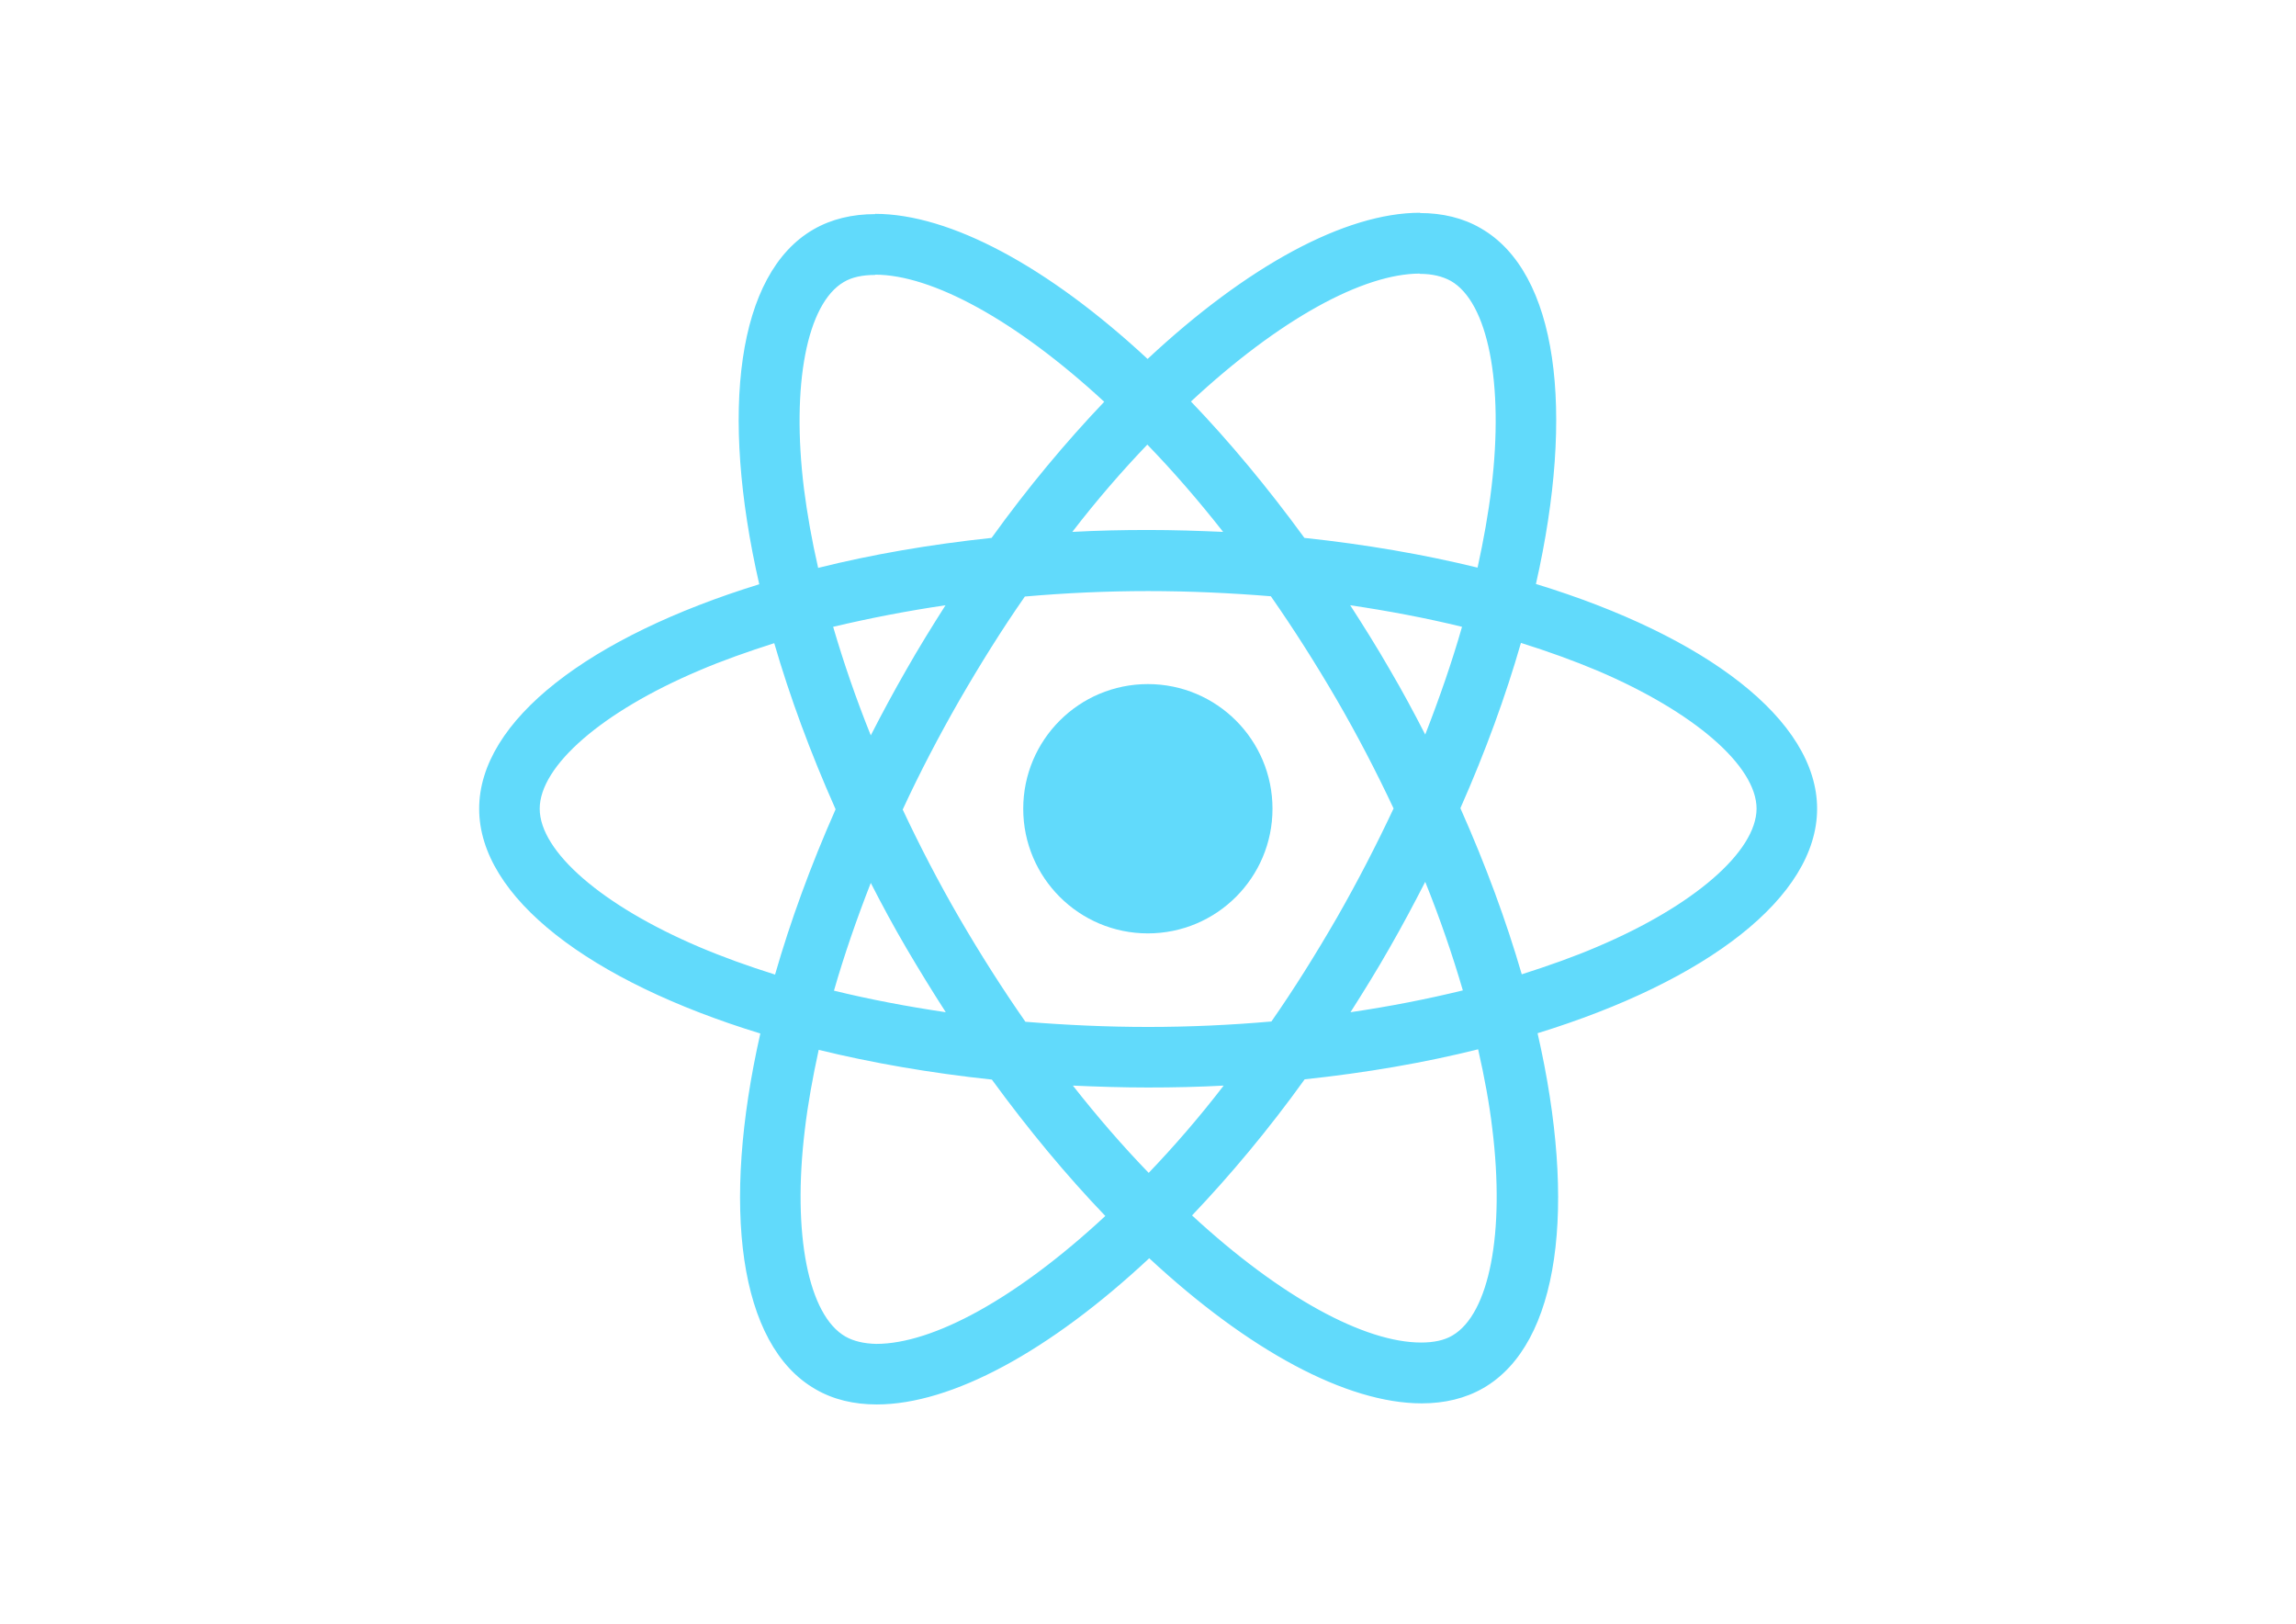
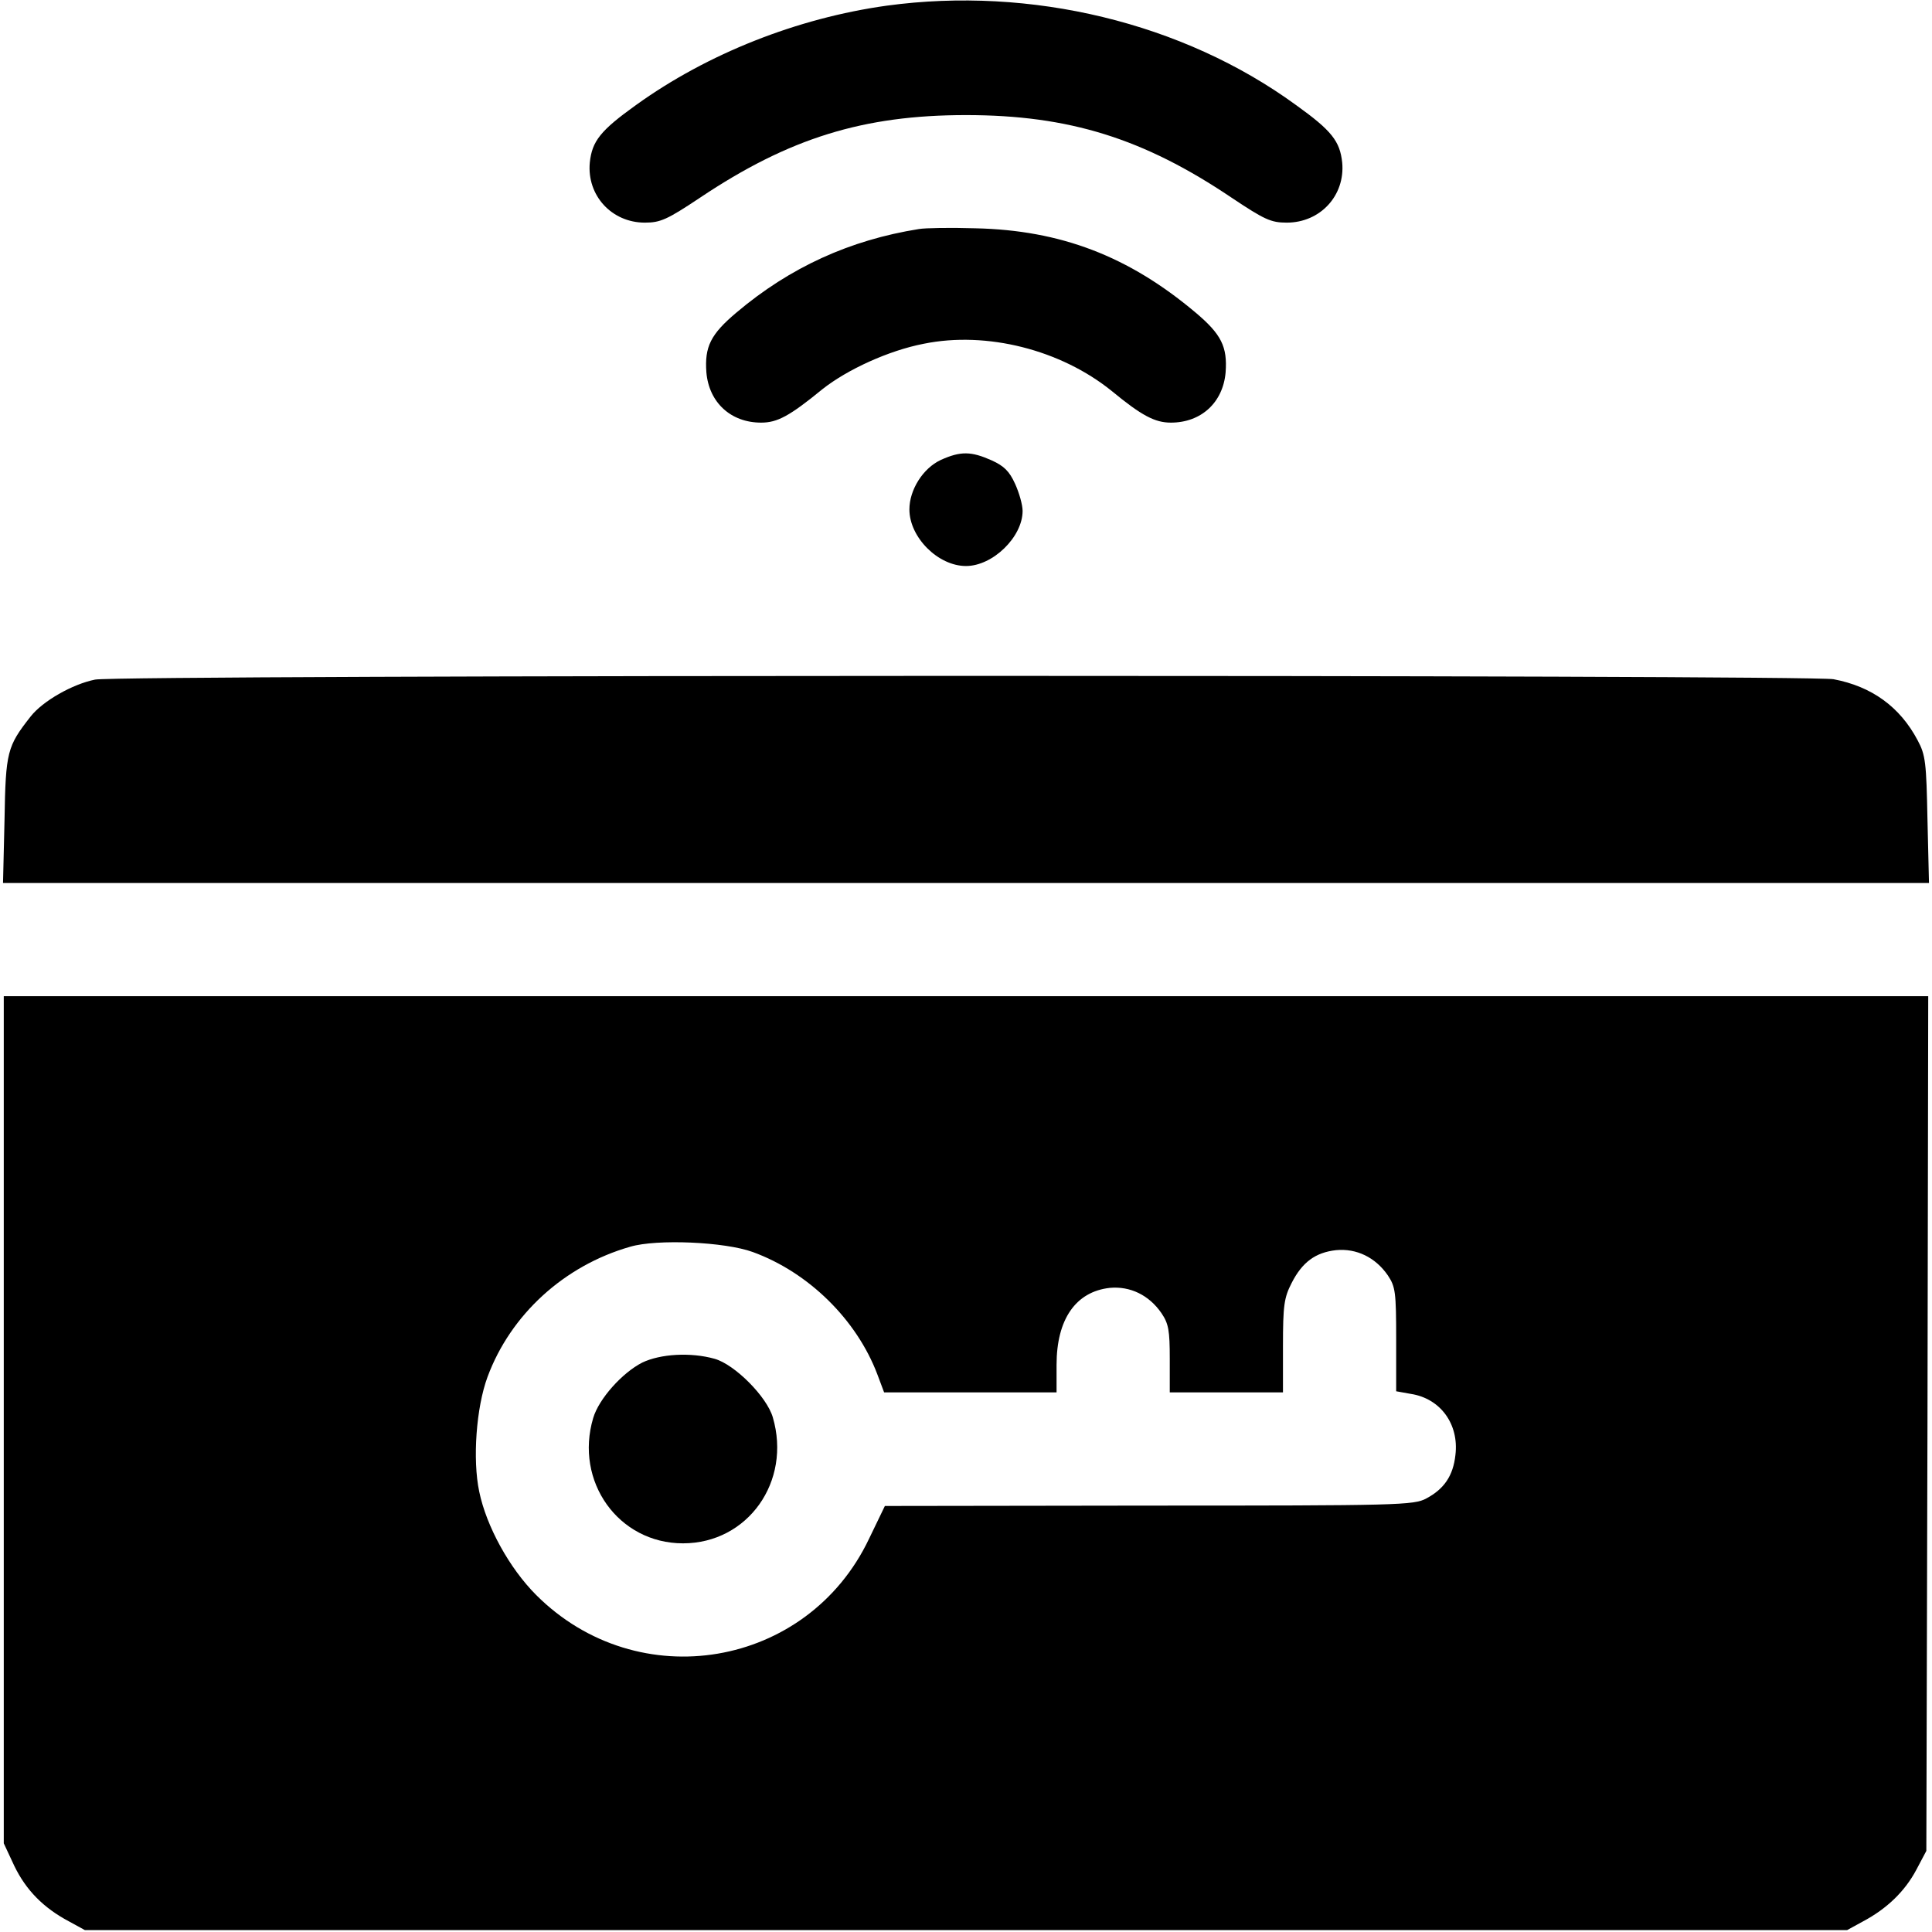
- <svg xmlns="http://www.w3.org/2000/svg" viewBox="0 0 841.9 595.3">
-   <g fill="#61DAFB">
-     <path d="M666.3 296.5c0-32.5-40.7-63.3-103.1-82.4 14.4-63.6 8-114.2-20.2-130.4-6.5-3.8-14.1-5.6-22.4-5.6v22.3c4.6 0 8.3.9 11.4 2.6 13.6 7.8 19.5 37.5 14.9 75.7-1.1 9.4-2.9 19.3-5.1 29.4-19.6-4.8-41-8.5-63.5-10.9-13.5-18.5-27.5-35.3-41.6-50 32.6-30.3 63.2-46.9 84-46.9V78c-27.5 0-63.5 19.6-99.9 53.6-36.4-33.8-72.4-53.2-99.9-53.2v22.3c20.7 0 51.4 16.5 84 46.6-14 14.7-28 31.4-41.3 49.9-22.6 2.4-44 6.1-63.6 11-2.3-10-4-19.7-5.2-29-4.7-38.2 1.1-67.9 14.6-75.8 3-1.8 6.9-2.6 11.5-2.6V78.5c-8.4 0-16 1.8-22.6 5.6-28.1 16.2-34.4 66.7-19.9 130.1-62.2 19.2-102.7 49.9-102.7 82.3 0 32.5 40.7 63.3 103.1 82.4-14.4 63.6-8 114.2 20.2 130.4 6.5 3.8 14.1 5.6 22.5 5.6 27.5 0 63.5-19.6 99.9-53.6 36.4 33.8 72.4 53.2 99.9 53.2 8.4 0 16-1.8 22.6-5.6 28.1-16.2 34.4-66.7 19.9-130.1 62-19.1 102.5-49.9 102.5-82.3zm-130.2-66.7c-3.7 12.9-8.3 26.2-13.5 39.5-4.1-8-8.4-16-13.1-24-4.6-8-9.5-15.8-14.4-23.4 14.2 2.1 27.9 4.7 41 7.9zm-45.8 106.5c-7.8 13.5-15.8 26.3-24.1 38.2-14.9 1.3-30 2-45.2 2-15.1 0-30.2-.7-45-1.9-8.3-11.9-16.4-24.6-24.2-38-7.6-13.1-14.5-26.4-20.8-39.8 6.2-13.4 13.2-26.8 20.7-39.9 7.8-13.5 15.8-26.3 24.1-38.2 14.9-1.3 30-2 45.2-2 15.1 0 30.2.7 45 1.9 8.3 11.9 16.4 24.6 24.2 38 7.6 13.1 14.5 26.4 20.8 39.8-6.3 13.4-13.2 26.8-20.7 39.9zm32.3-13c5.4 13.4 10 26.8 13.8 39.8-13.1 3.2-26.9 5.9-41.2 8 4.9-7.7 9.8-15.6 14.4-23.7 4.6-8 8.9-16.1 13-24.1zM421.2 430c-9.3-9.6-18.6-20.3-27.8-32 9 .4 18.2.7 27.5.7 9.4 0 18.7-.2 27.8-.7-9 11.7-18.3 22.4-27.5 32zm-74.4-58.9c-14.2-2.1-27.9-4.7-41-7.9 3.7-12.9 8.3-26.2 13.5-39.5 4.1 8 8.4 16 13.1 24 4.7 8 9.5 15.8 14.4 23.4zM420.7 163c9.3 9.6 18.6 20.3 27.8 32-9-.4-18.2-.7-27.5-.7-9.4 0-18.7.2-27.8.7 9-11.7 18.3-22.4 27.5-32zm-74 58.9c-4.9 7.7-9.8 15.6-14.4 23.7-4.6 8-8.9 16-13 24-5.4-13.4-10-26.8-13.8-39.8 13.1-3.1 26.9-5.8 41.2-7.9zm-90.5 125.2c-35.4-15.1-58.3-34.9-58.3-50.6 0-15.7 22.9-35.6 58.3-50.6 8.6-3.7 18-7 27.7-10.1 5.7 19.6 13.2 40 22.5 60.9-9.2 20.8-16.6 41.1-22.2 60.6-9.9-3.1-19.3-6.5-28-10.2zM310 490c-13.6-7.8-19.5-37.5-14.9-75.7 1.1-9.4 2.9-19.3 5.1-29.4 19.6 4.8 41 8.5 63.5 10.9 13.5 18.5 27.5 35.3 41.6 50-32.6 30.3-63.2 46.9-84 46.9-4.5-.1-8.3-1-11.3-2.7zm237.2-76.2c4.7 38.2-1.1 67.9-14.6 75.8-3 1.8-6.9 2.6-11.5 2.6-20.7 0-51.4-16.5-84-46.6 14-14.7 28-31.4 41.3-49.9 22.6-2.4 44-6.1 63.6-11 2.3 10.1 4.1 19.8 5.2 29.1zm38.5-66.7c-8.6 3.7-18 7-27.7 10.1-5.7-19.6-13.2-40-22.5-60.9 9.2-20.8 16.6-41.1 22.2-60.6 9.9 3.1 19.3 6.5 28.1 10.2 35.4 15.1 58.3 34.9 58.3 50.6-.1 15.7-23 35.6-58.4 50.6zM320.8 78.4z" />
-     <circle cx="420.9" cy="296.5" r="45.7" />
-     <path d="M520.5 78.1z" />
+ <svg xmlns="http://www.w3.org/2000/svg" version="1.0" width="512pt" height="512pt" viewBox="0 0 512 512" preserveAspectRatio="xMidYMid meet">
+   <g transform="translate(0,512) scale(0.1,-0.1)" fill="#000000" stroke="none">
+     <path d="M2350 5105 c-237 -33 -475 -127 -664 -263 -95 -68 -117 -96 -123 -153 -8 -87 58 -159 146 -159 41 0 59 8 146 66 236 158 433 219 705 219 273 0 471 -62 704 -219 87 -58 104 -66 146 -66 89 0 155 72 147 159 -6 57 -28 85 -123 153 -299 218 -702 315 -1084 263z" />
+     <path d="M2435 4513 c-182 -29 -341 -101 -483 -221 -69 -58 -85 -91 -80 -159 7 -80 65 -133 145 -133 43 0 75 17 163 89 66 52 175 102 268 120 167 34 363 -16 498 -125 80 -66 115 -84 157 -84 80 0 138 53 145 133 5 68 -11 101 -80 159 -177 149 -357 218 -583 223 -66 2 -133 1 -150 -2z" />
+     <path d="M2493 3901 c-47 -22 -83 -79 -83 -131 0 -74 76 -150 150 -150 71 0 150 77 150 146 0 16 -9 48 -20 72 -15 33 -29 47 -62 62 -54 24 -82 25 -135 1z" />
+     <path d="M252 3319 c-60 -12 -139 -57 -171 -98 -62 -79 -66 -93 -69 -273 l-4 -168 2552 0 2552 0 -4 168 c-3 151 -5 171 -26 210 -47 89 -122 143 -223 162 -64 12 -4544 12 -4607 -1z" />
+     <path d="M10 1358 l0 -1123 28 -60 c31 -64 77 -111 145 -147 l42 -23 2335 0 2335 0 42 23 c64 34 111 80 141 136 l27 51 3 1133 2 1132 -2550 0 -2550 0 0 -1122z m1985 444 c148 -54 275 -179 330 -324 l18 -48 228 0 229 0 0 73 c0 121 51 194 141 204 54 5 104 -19 137 -67 19 -28 22 -46 22 -121 l0 -89 150 0 150 0 0 123 c0 108 3 128 23 167 28 55 63 81 118 87 54 5 104 -19 137 -67 20 -30 22 -44 22 -170 l0 -137 39 -7 c78 -12 128 -80 118 -162 -6 -55 -30 -90 -77 -115 -33 -18 -73 -19 -735 -19 l-700 -1 -42 -87 c-163 -343 -612 -419 -882 -149 -71 71 -132 182 -151 274 -18 85 -8 223 22 304 61 165 203 295 378 345 71 21 251 13 325 -14z" />
+     <path d="M1702 1509 c-53 -27 -115 -96 -130 -147 -50 -168 67 -332 238 -332 172 0 288 164 238 334 -16 55 -101 140 -154 155 -64 18 -144 13 -192 -10z" />
  </g>
</svg>
